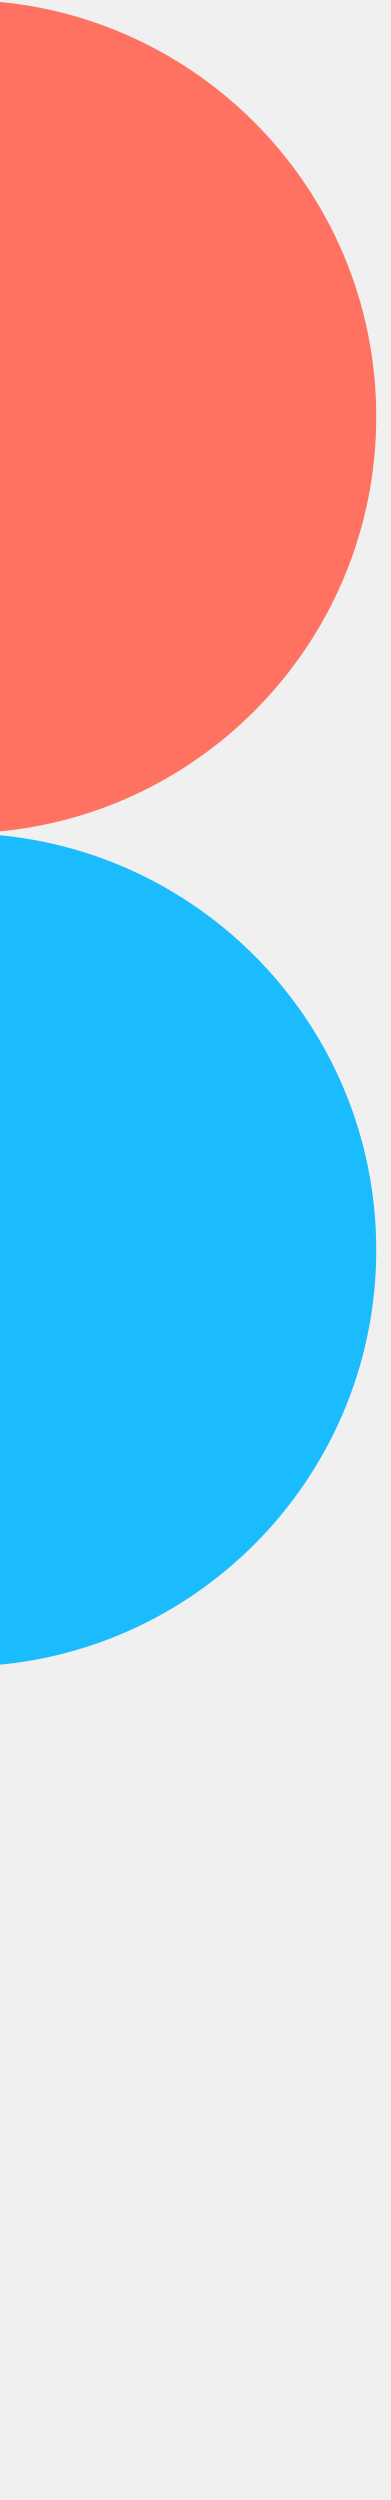
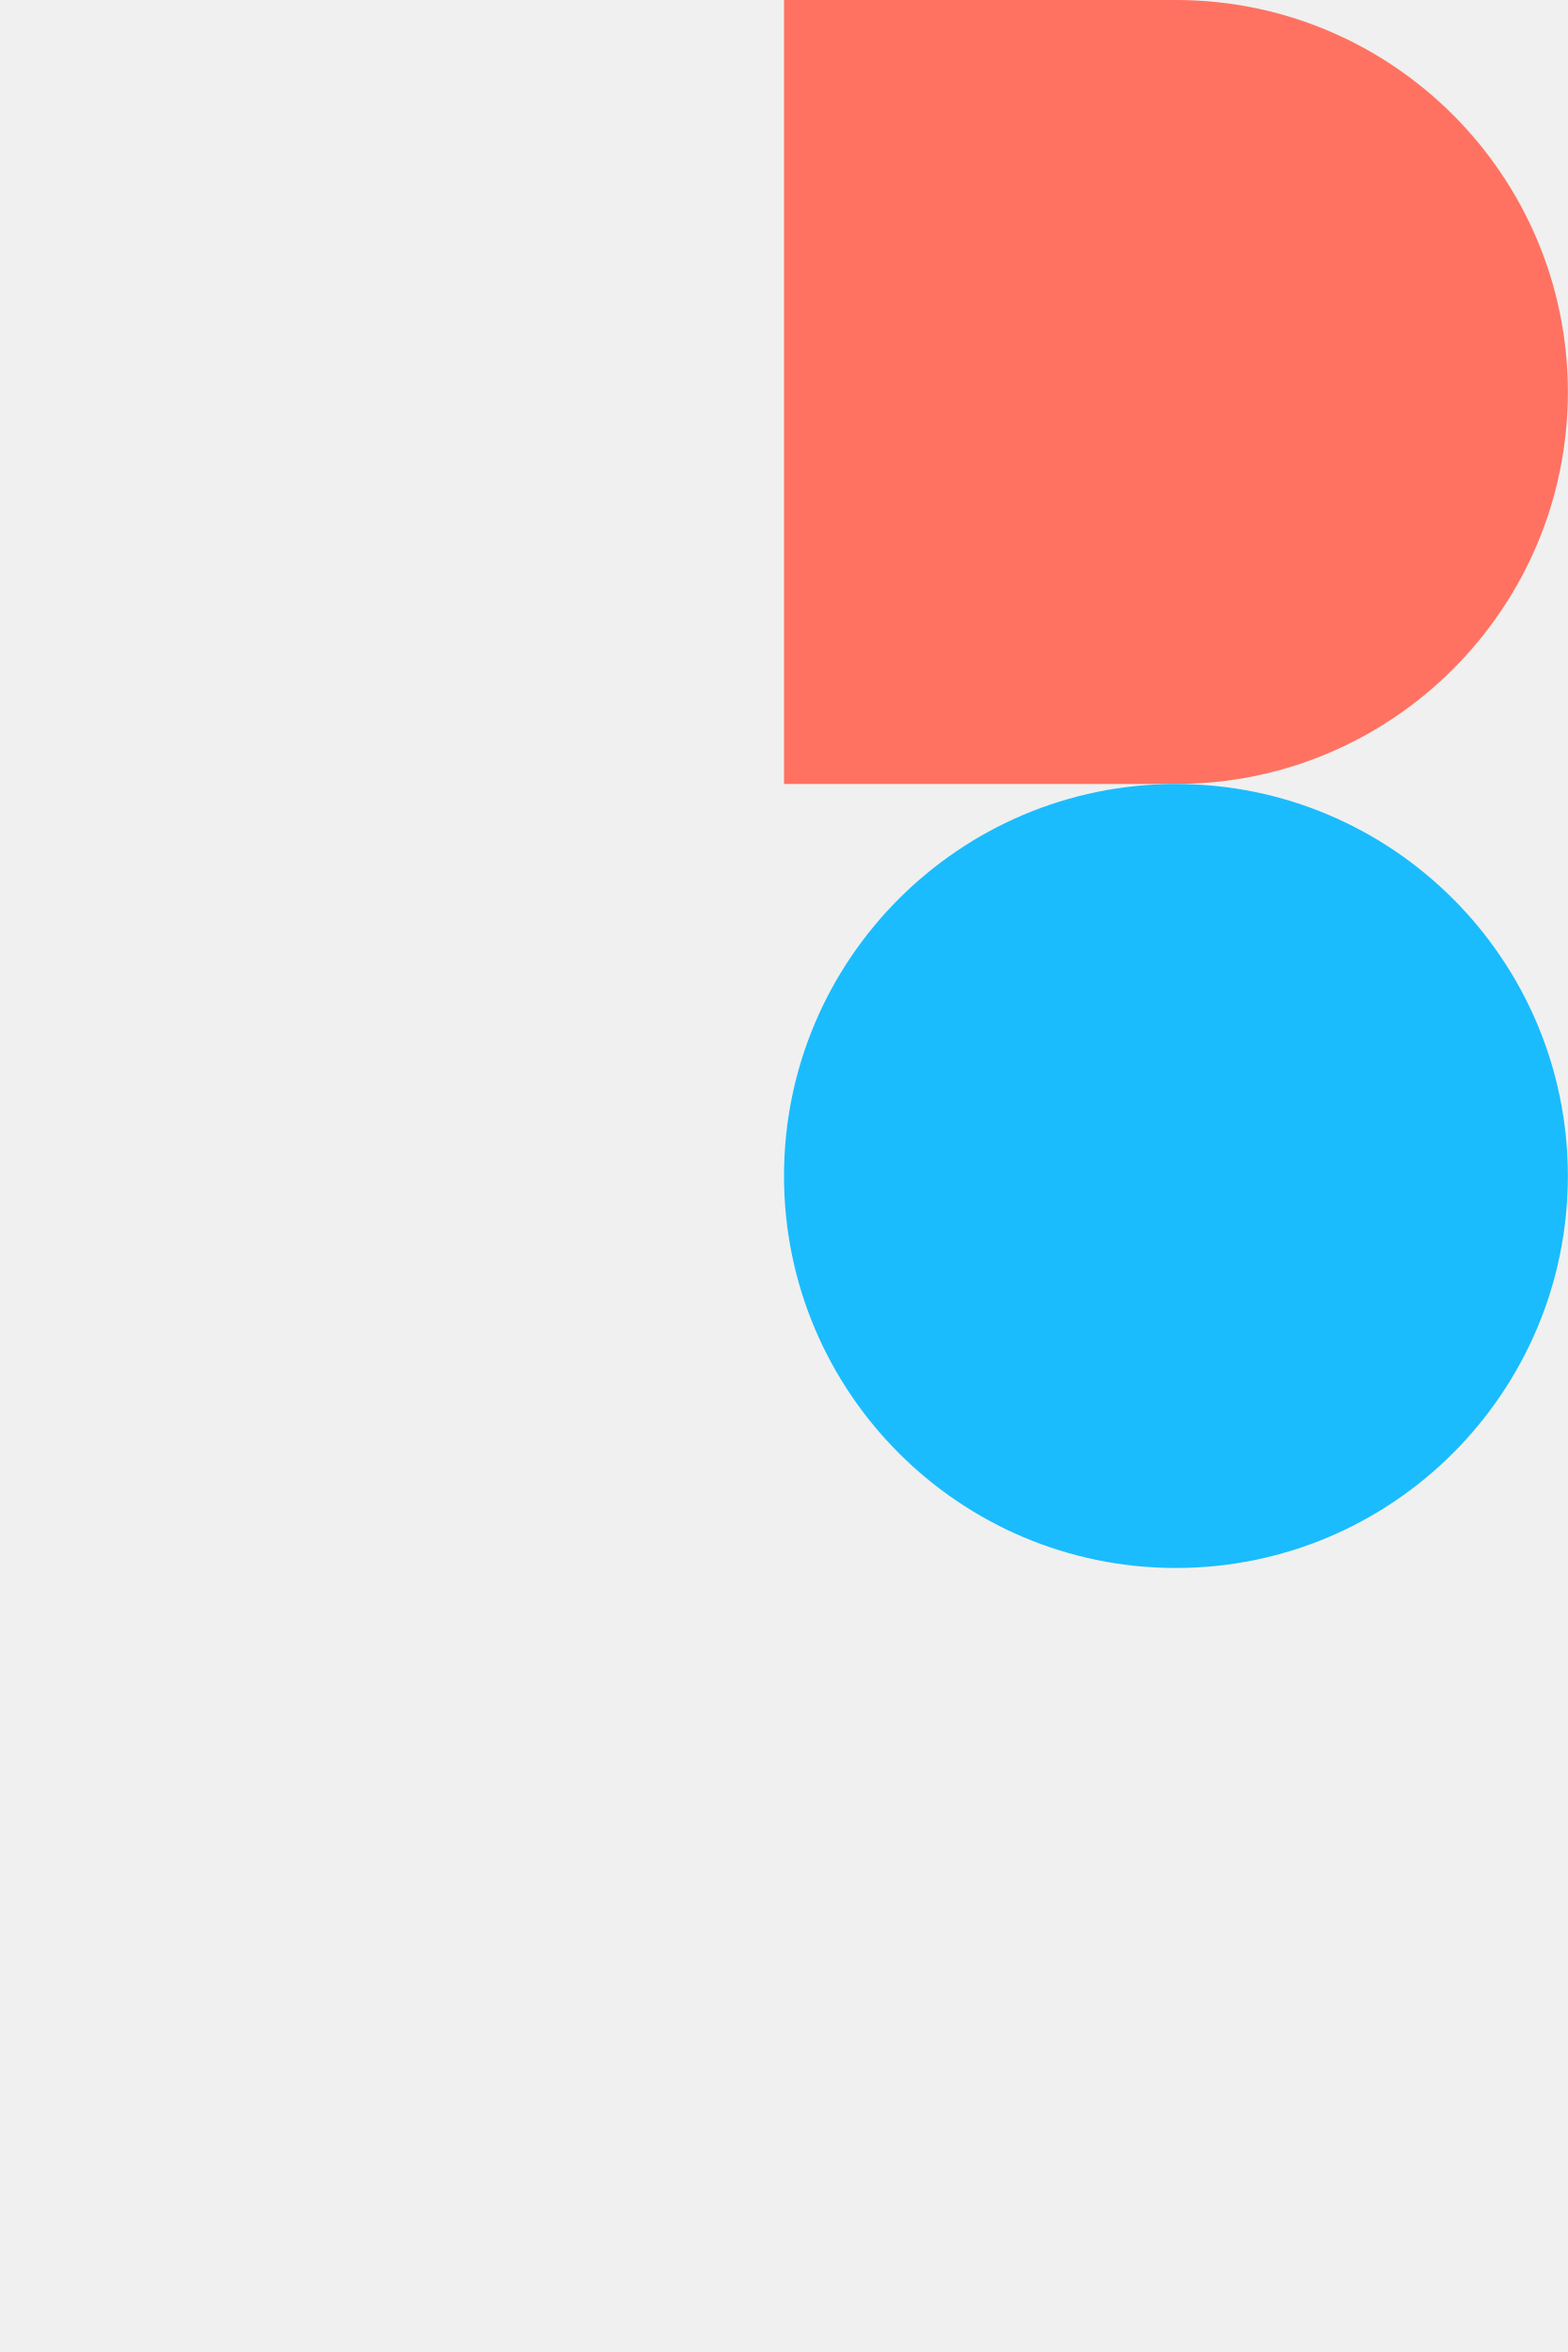
- <svg xmlns="http://www.w3.org/2000/svg" width="10" height="64" viewBox="0 0 10 64" fill="none">
+ <svg xmlns="http://www.w3.org/2000/svg" width="42.675" height="64" viewBox="-33.039 0 42.675 64" fill="none">
  <g clip-path="url(#clip0_2293_4934)">
    <path d="M-11.701 0H-1.035C4.853 0 9.632 4.779 9.632 10.667C9.632 16.555 4.853 21.333 -1.035 21.333H-11.701V0Z" fill="#FF7262" />
    <path d="M9.632 32C9.632 37.888 4.853 42.666 -1.035 42.666C-6.923 42.666 -11.701 37.888 -11.701 32C-11.701 26.112 -6.923 21.333 -1.035 21.333C4.853 21.333 9.632 26.112 9.632 32Z" fill="#1ABCFE" />
  </g>
  <defs>
    <clipPath id="clip0_2293_4934">
      <rect width="42.675" height="64" fill="white" transform="translate(-33.0391)" />
    </clipPath>
  </defs>
</svg>
